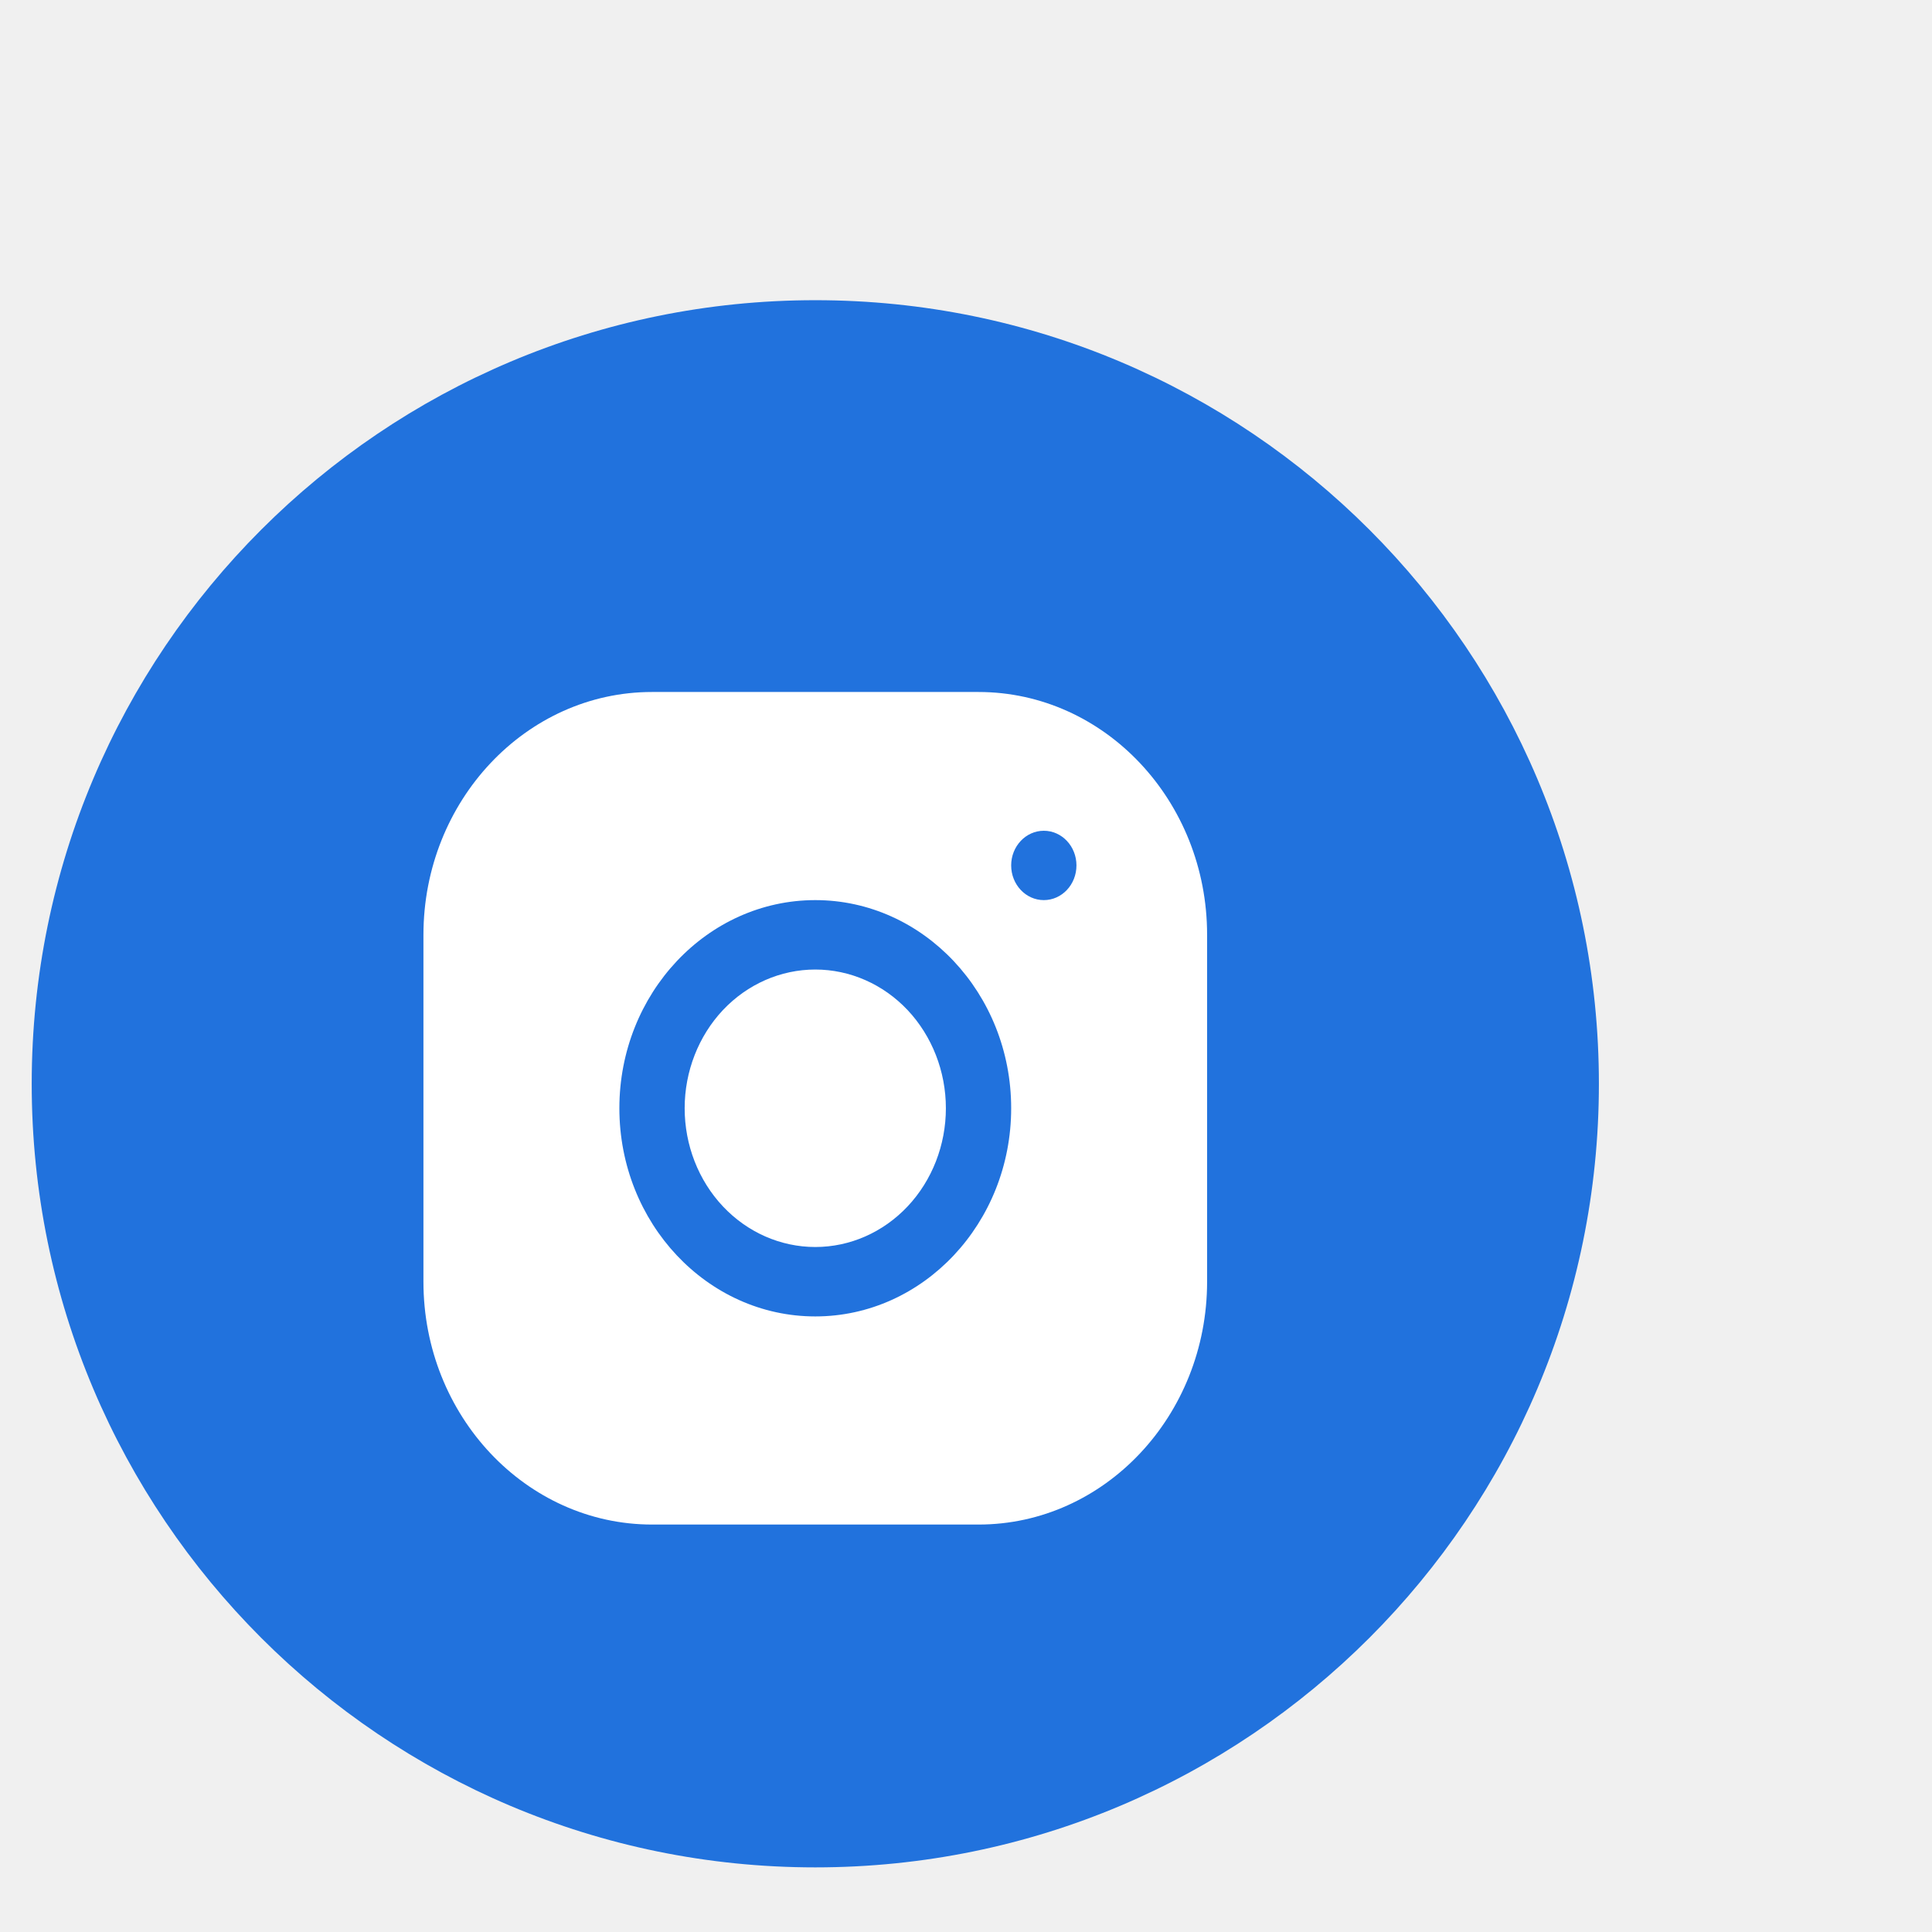
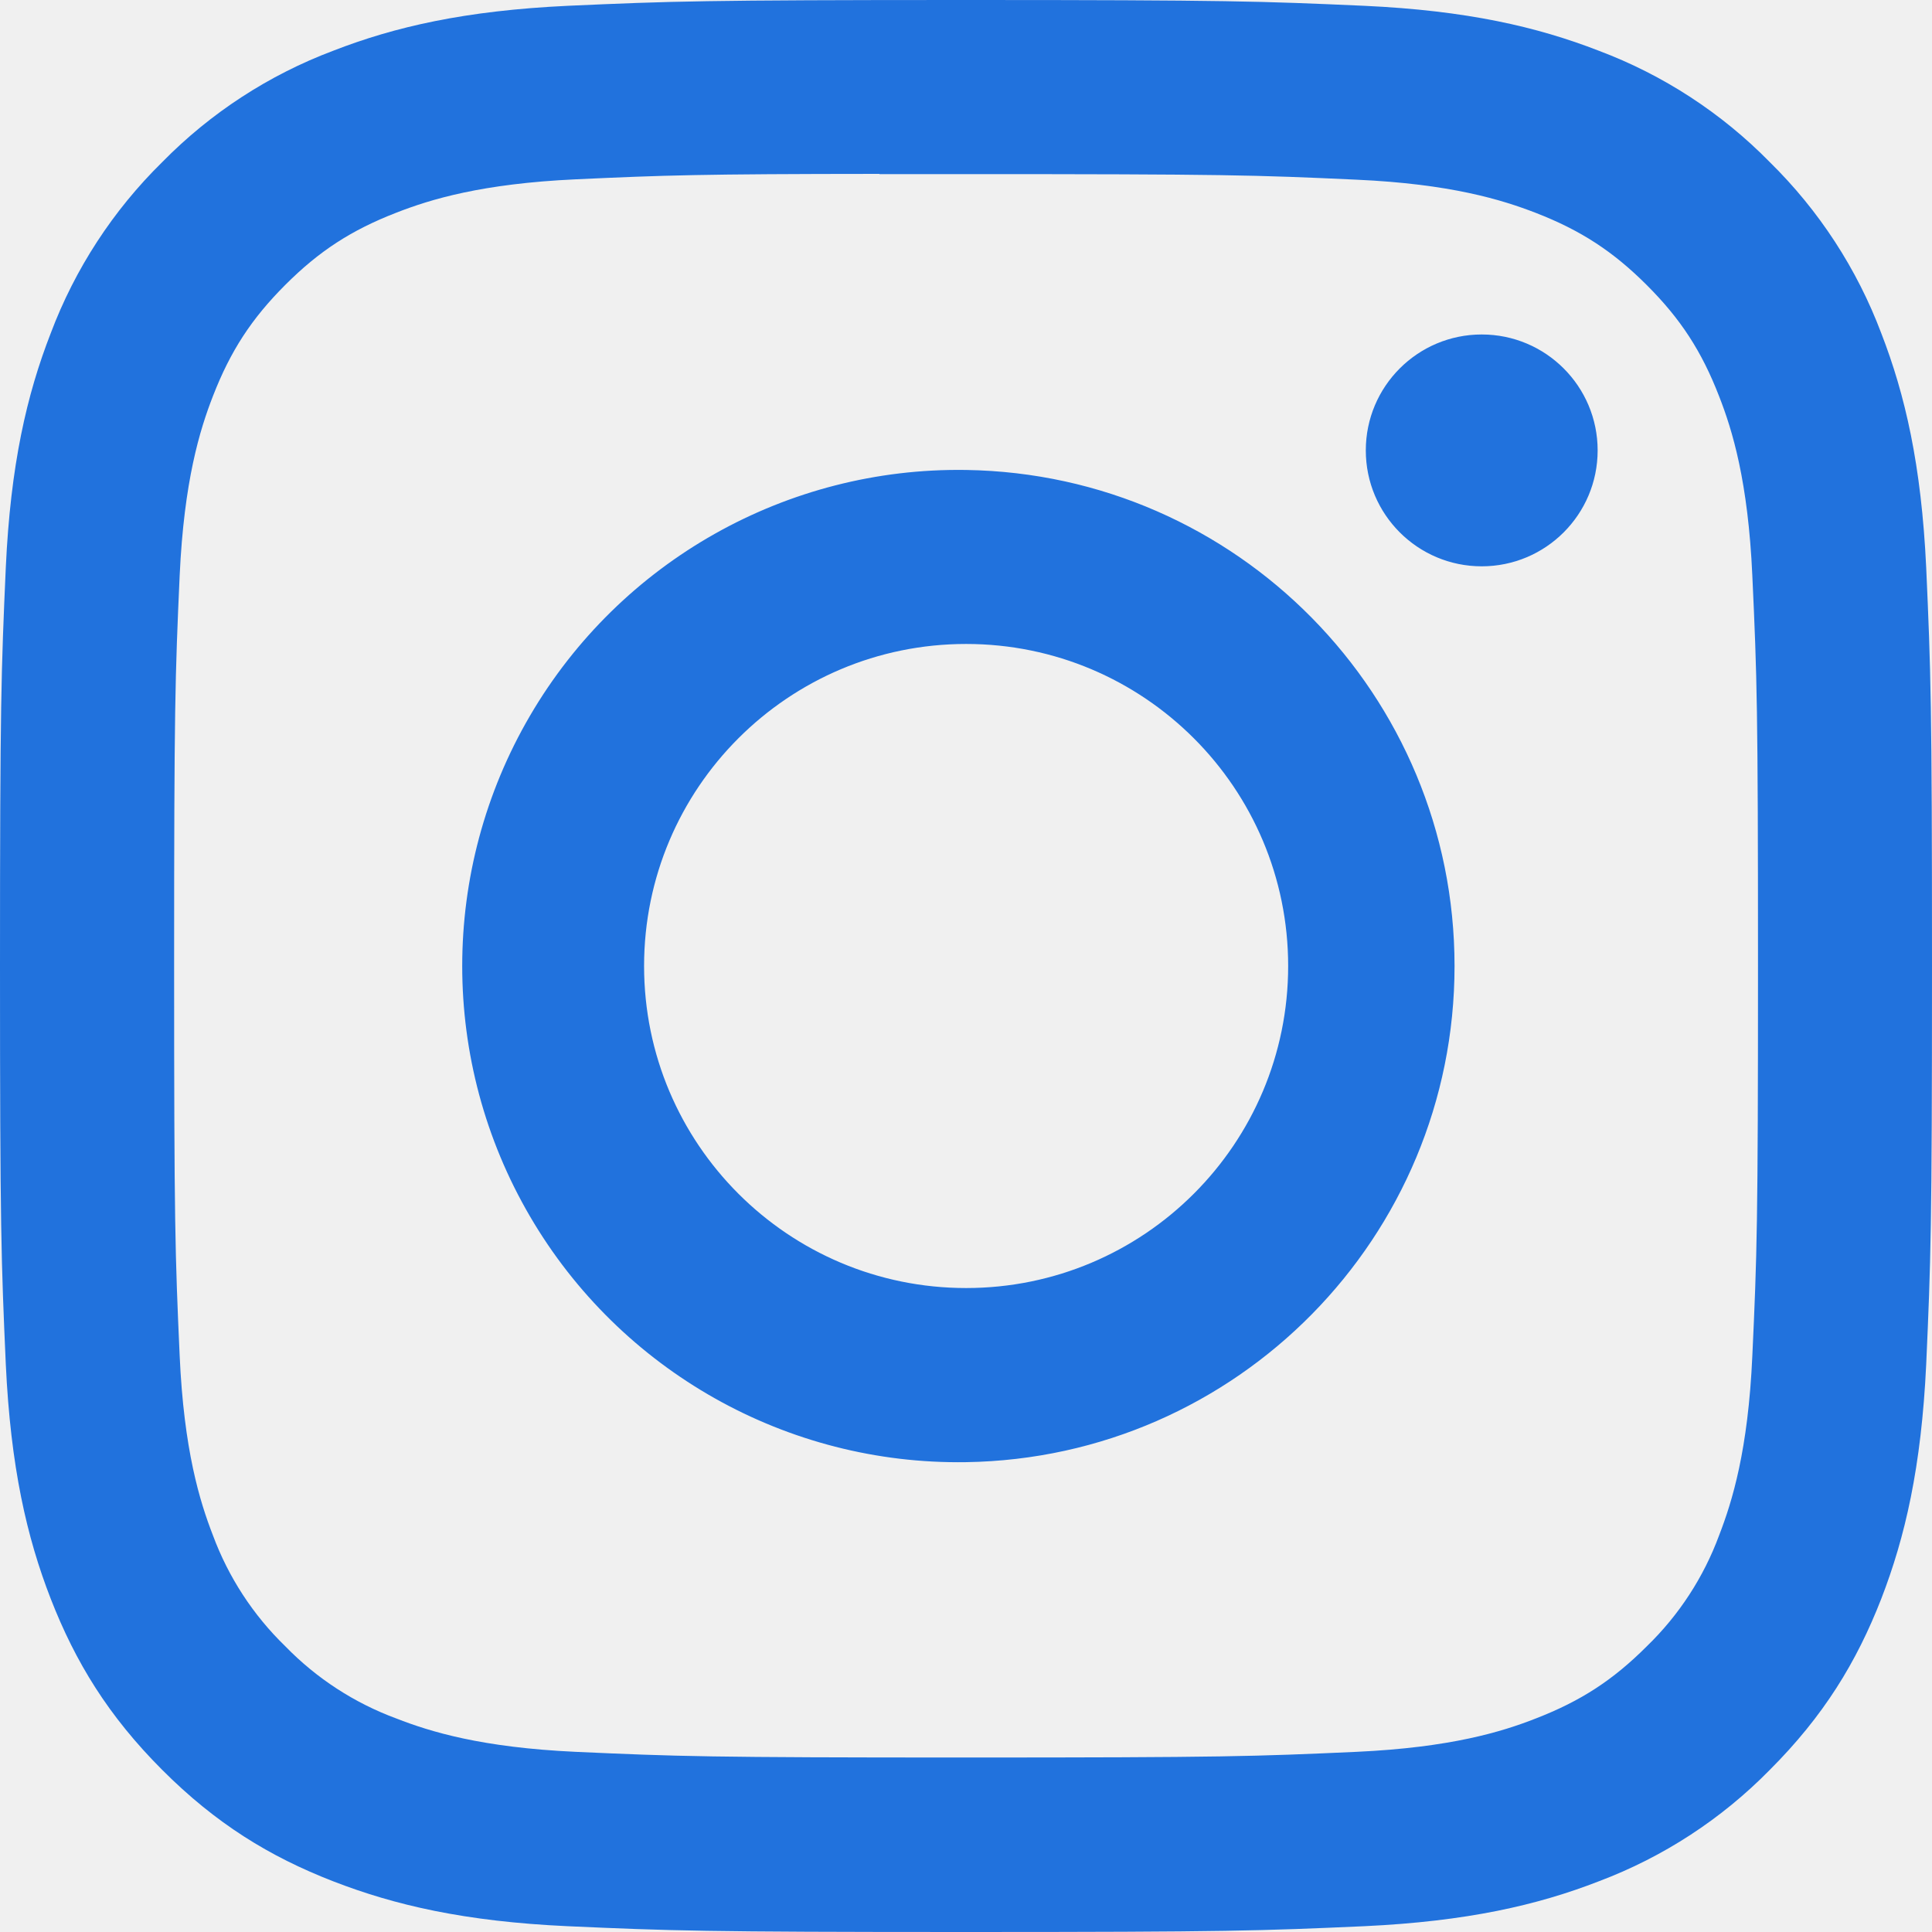
- <svg xmlns="http://www.w3.org/2000/svg" width="24" height="24" viewBox="0 0 29 20" fill="none">
-   <circle cx="12.238" cy="11.768" r="11.762" fill="#2172DD" />
-   <path d="M9.786 5.887C7.895 5.887 6.356 7.523 6.356 9.533V14.74C6.356 16.749 7.896 18.384 9.788 18.384H14.689C16.58 18.384 18.119 16.748 18.119 14.738V9.531C18.119 7.521 16.579 5.887 14.687 5.887H9.786ZM15.668 7.97C15.939 7.97 16.158 8.203 16.158 8.49C16.158 8.778 15.939 9.011 15.668 9.011C15.398 9.011 15.178 8.778 15.178 8.49C15.178 8.203 15.398 7.97 15.668 7.97ZM12.238 9.011C13.859 9.011 15.178 10.412 15.178 12.135C15.178 13.858 13.859 15.26 12.238 15.26C10.616 15.26 9.297 13.858 9.297 12.135C9.297 10.412 10.616 9.011 12.238 9.011ZM12.238 10.053C11.718 10.053 11.219 10.272 10.851 10.662C10.484 11.053 10.277 11.583 10.277 12.135C10.277 12.688 10.484 13.218 10.851 13.608C11.219 13.999 11.718 14.218 12.238 14.218C12.757 14.218 13.256 13.999 13.624 13.608C13.991 13.218 14.198 12.688 14.198 12.135C14.198 11.583 13.991 11.053 13.624 10.662C13.256 10.272 12.757 10.053 12.238 10.053Z" fill="white" />
+ <svg xmlns="http://www.w3.org/2000/svg" width="16" height="16" fill="#2172DD" class="bi bi-instagram" viewBox="0 0 16 16">
+   <path d="M8 0C5.829 0 5.556.01 4.703.048 3.85.088 3.269.222 2.76.42a3.917 3.917 0 0 0-1.417.923A3.927 3.927 0 0 0 .42 2.76C.222 3.268.087 3.85.048 4.7.01 5.555 0 5.827 0 8.001c0 2.172.01 2.444.048 3.297.04.852.174 1.433.372 1.942.205.526.478.972.923 1.417.444.445.89.719 1.416.923.51.198 1.09.333 1.942.372C5.555 15.99 5.827 16 8 16s2.444-.01 3.298-.048c.851-.04 1.434-.174 1.943-.372a3.916 3.916 0 0 0 1.416-.923c.445-.445.718-.891.923-1.417.197-.509.332-1.09.372-1.942C15.99 10.445 16 10.173 16 8s-.01-2.445-.048-3.299c-.04-.851-.175-1.433-.372-1.941a3.926 3.926 0 0 0-.923-1.417A3.911 3.911 0 0 0 13.24.42c-.51-.198-1.092-.333-1.943-.372C10.443.01 10.172 0 7.998 0h.003zm-.717 1.442h.718c2.136 0 2.389.007 3.232.046.78.035 1.204.166 1.486.275.373.145.64.319.92.599.28.28.453.546.598.92.11.281.24.705.275 1.485.039.843.047 1.096.047 3.231s-.008 2.389-.047 3.232c-.035.78-.166 1.203-.275 1.485a2.47 2.47 0 0 1-.599.919c-.28.28-.546.453-.92.598-.28.11-.704.24-1.485.276-.843.038-1.096.047-3.232.047s-2.39-.009-3.233-.047c-.78-.036-1.203-.166-1.485-.276a2.478 2.478 0 0 1-.92-.598 2.48 2.48 0 0 1-.6-.92c-.109-.281-.24-.705-.275-1.485-.038-.843-.046-1.096-.046-3.233 0-2.136.008-2.388.046-3.231.036-.78.166-1.204.276-1.486.145-.373.319-.64.599-.92.28-.28.546-.453.92-.598.282-.11.705-.24 1.485-.276.738-.034 1.024-.044 2.515-.045v.002zm4.988 1.328a.96.96 0 1 0 0 1.92.96.96 0 0 0 0-1.92zm-4.27 1.122a4.109 4.109 0 1 0 0 8.217 4.109 4.109 0 0 0 0-8.217zm0 1.441a2.667 2.667 0 1 1 0 5.334 2.667 2.667 0 0 1 0-5.334z" />
</svg>
